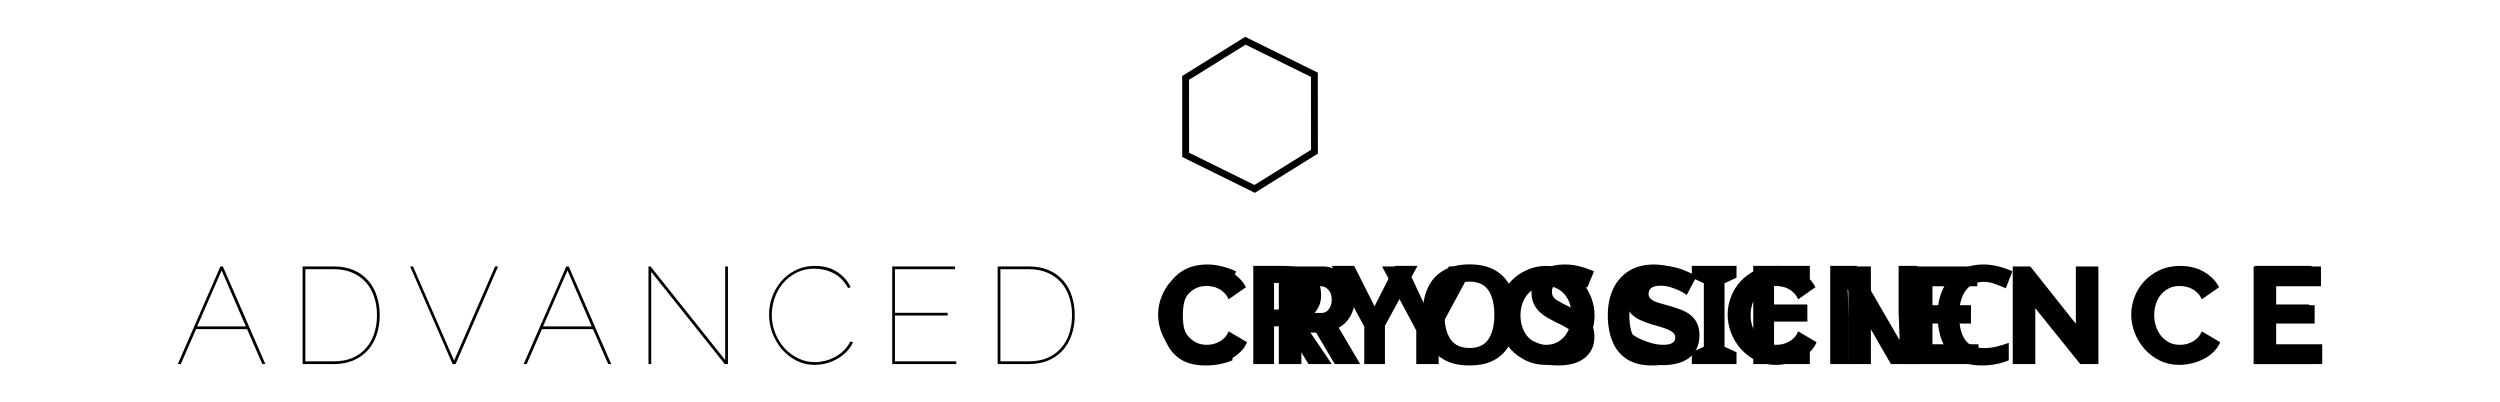
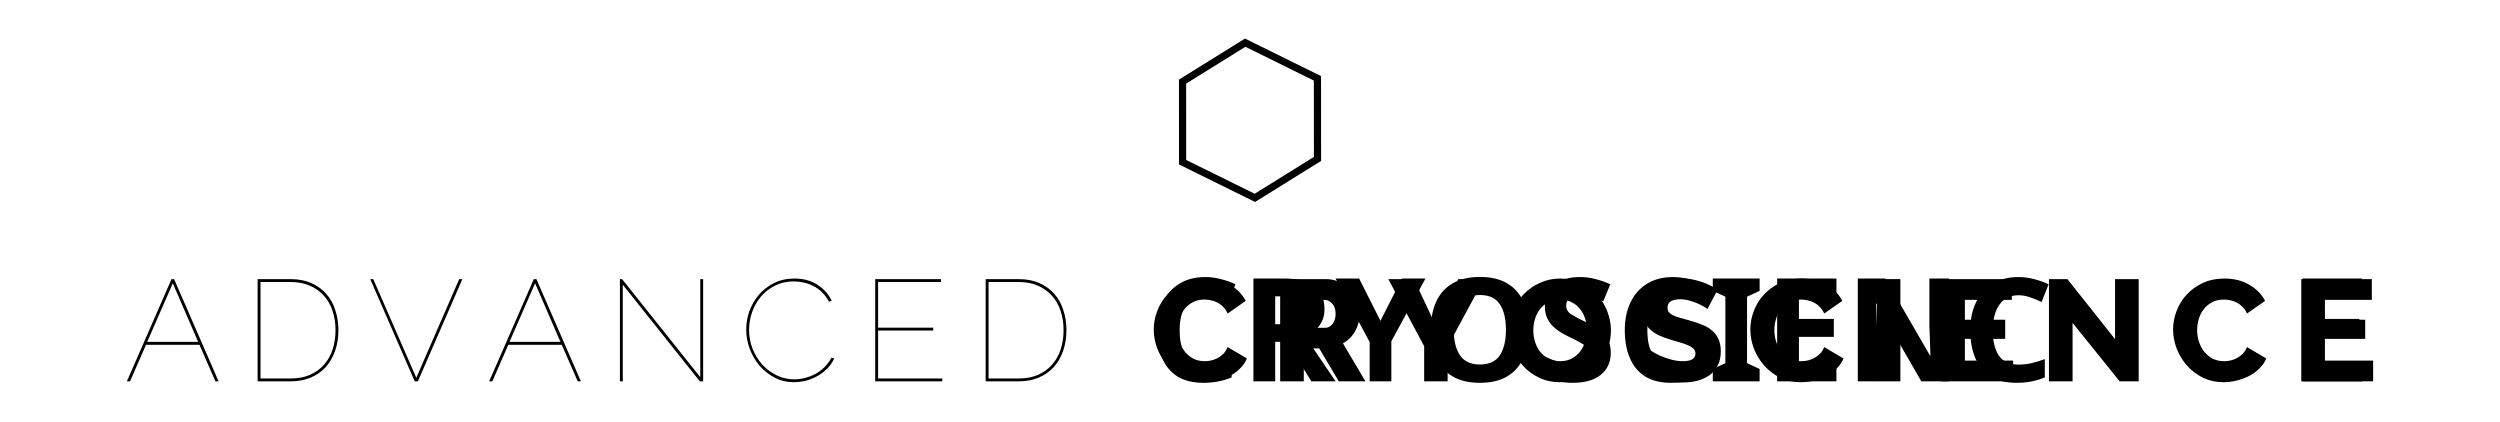
- <svg xmlns="http://www.w3.org/2000/svg" width="110.302mm" height="17.736mm" viewBox="0 0 110.302 17.736" version="1.1" id="svg945">
+ <svg xmlns="http://www.w3.org/2000/svg" width="105.302mm" height="17.736mm" viewBox="0 0 105.302 17.736" version="1.1" id="svg945">
  <defs id="defs942">
    <rect x="244.659" y="595.384" width="323.148" height="25.102" id="rect2653" />
    <clipPath id="clip0">
      <rect x="921" y="664" width="41" height="46" id="rect1006" />
    </clipPath>
    <rect x="244.659" y="595.384" width="337.643" height="114.198" id="rect2653-1" />
    <clipPath id="clip0-5">
      <rect x="939" y="445" width="42" height="47" id="rect58003" />
    </clipPath>
    <clipPath clipPathUnits="userSpaceOnUse" id="clipPath58252">
      <path d="M 0,1.2207e-4 H 960 V 540 H 0 Z" clip-rule="evenodd" id="path58250" />
    </clipPath>
    <clipPath clipPathUnits="userSpaceOnUse" id="clipPath58262">
      <path d="M 1.7506e-5,540 H 960 V 6.1035e-5 H 9.1206e-5" clip-rule="evenodd" id="path58260" />
    </clipPath>
    <clipPath clipPathUnits="userSpaceOnUse" id="clipPath58272">
      <path d="M 1.4305e-5,0 H 960 V 540 H 1.4305e-5 Z" clip-rule="evenodd" id="path58270" />
    </clipPath>
    <clipPath clipPathUnits="userSpaceOnUse" id="clipPath58284">
      <path d="M 1.4305e-5,0 H 960 V 540 H 1.4305e-5 Z" clip-rule="evenodd" id="path58282" />
    </clipPath>
    <clipPath clipPathUnits="userSpaceOnUse" id="clipPath58296">
      <path d="M 1.4305e-5,0 H 960 V 540 H 1.4305e-5 Z" clip-rule="evenodd" id="path58294" />
    </clipPath>
    <clipPath clipPathUnits="userSpaceOnUse" id="clipPath58308">
      <path d="M 1.4305e-5,0 H 960 V 540 H 1.4305e-5 Z" clip-rule="evenodd" id="path58306" />
    </clipPath>
    <clipPath clipPathUnits="userSpaceOnUse" id="clipPath58320">
      <path d="M 1.4305e-5,0 H 960 V 540 H 1.4305e-5 Z" clip-rule="evenodd" id="path58318" />
    </clipPath>
  </defs>
  <g id="layer1" transform="translate(-54.81076,-171.1767)">
-     <g id="g1122" transform="matrix(1.03468,0,0,1.03468,6.460548,-3.794637)">
+     <g id="g1122" transform="matrix(1.03468,0,0,1.03468,3.960548,-3.794637)">
      <g id="g58256" transform="matrix(0.2923546,-0.00958549,-0.00958549,-0.2923546,-37.36586,268.0071)">
        <g id="g58258" clip-path="url(#clipPath58262)">
          <path d="m 489.57,311.33 -0.36,-11.21 -8.89,-5.13 -9.89,5.29 0.36,11.21 8.89,5.13 z" style="fill:none;stroke:#000000;stroke-width:1;stroke-linecap:butt;stroke-linejoin:miter;stroke-miterlimit:10;stroke-dasharray:none;stroke-opacity:1" id="path58264" />
        </g>
      </g>
      <g id="g58266" transform="matrix(0.2925117,0,0,-0.2925117,-40.37256,260.8215)">
        <g id="g58268" clip-path="url(#clipPath58272)">
          <g aria-label="ADVANCED" transform="matrix(1,0,0,-1,323.33,260.47)" id="text58276" style="font-weight:100;font-size:20.04px;font-family:Raleway;-inkscape-font-specification:Raleway-Thin">
            <path d="m 6.573,-14.228 h 0.361 L 13.126,0 h -0.441 L 10.461,-5.09 H 3.026 L 0.802,0 H 0.361 Z M 10.281,-5.491 6.753,-13.647 3.186,-5.491 Z" id="path1872" />
            <path d="m 18.557,0 v -14.228 h 4.569 q 1.683,0 2.926,0.561 1.263,0.561 2.084,1.523 0.842,0.962 1.242,2.265 0.421,1.283 0.421,2.745 0,1.623 -0.481,2.946 -0.461,1.303 -1.323,2.244 Q 27.134,-1.022 25.892,-0.501 24.649,0 23.126,0 Z m 10.842,-7.134 q 0,-1.463 -0.421,-2.685 -0.401,-1.222 -1.202,-2.104 -0.802,-0.902 -1.984,-1.403 -1.162,-0.501 -2.665,-0.501 h -4.168 v 13.427 h 4.168 q 1.543,0 2.705,-0.501 1.182,-0.521 1.964,-1.423 0.802,-0.902 1.202,-2.124 0.401,-1.242 0.401,-2.685 z" id="path1874" />
            <path d="m 34.649,-14.228 5.992,13.727 5.972,-13.727 h 0.441 L 40.862,0 h -0.441 l -6.192,-14.228 z" id="path1876" />
            <path d="m 56.994,-14.228 h 0.361 L 63.547,0 H 63.106 L 60.882,-5.09 H 53.447 L 51.222,0 h -0.441 z m 3.707,8.737 -3.527,-8.156 -3.567,8.156 z" id="path1878" />
            <path d="M 69.378,-13.447 V 0 h -0.401 v -14.228 h 0.301 L 80.16,-0.581 V -14.228 h 0.401 V 0 h -0.461 z" id="path1880" />
            <path d="m 86.553,-7.214 q 0,-1.283 0.441,-2.545 0.461,-1.263 1.303,-2.265 0.862,-1.022 2.104,-1.643 1.263,-0.641 2.866,-0.641 1.904,0 3.226,0.882 1.323,0.862 1.964,2.224 l -0.381,0.12 q -0.421,-0.782 -0.982,-1.323 -0.541,-0.541 -1.202,-0.862 -0.641,-0.341 -1.343,-0.481 -0.681,-0.16 -1.363,-0.16 -1.483,0 -2.645,0.601 -1.162,0.581 -1.964,1.543 -0.802,0.962 -1.222,2.184 -0.401,1.202 -0.401,2.425 0,1.363 0.481,2.605 0.501,1.242 1.343,2.204 0.862,0.942 2.004,1.503 1.142,0.561 2.465,0.561 0.701,0 1.443,-0.18 0.741,-0.18 1.423,-0.541 0.701,-0.361 1.283,-0.922 0.601,-0.581 1.022,-1.363 l 0.381,0.1 q -0.361,0.802 -0.982,1.423 -0.621,0.621 -1.383,1.042 -0.762,0.421 -1.623,0.641 -0.842,0.2 -1.643,0.2 -1.443,0 -2.665,-0.641 -1.222,-0.641 -2.104,-1.663 -0.862,-1.042 -1.363,-2.345 -0.481,-1.323 -0.481,-2.685 z" id="path1882" />
            <path d="M 113.847,-0.401 V 0 h -9.339 v -14.228 h 9.158 v 0.401 h -8.757 v 6.353 h 7.675 v 0.401 h -7.675 v 6.673 z" id="path1884" />
            <path d="m 119.879,0 v -14.228 h 4.569 q 1.683,0 2.926,0.561 1.263,0.561 2.084,1.523 0.842,0.962 1.242,2.265 0.421,1.283 0.421,2.745 0,1.623 -0.481,2.946 -0.461,1.303 -1.323,2.244 -0.862,0.922 -2.104,1.443 Q 125.971,0 124.448,0 Z m 10.842,-7.134 q 0,-1.463 -0.421,-2.685 -0.401,-1.222 -1.202,-2.104 -0.802,-0.902 -1.984,-1.403 -1.162,-0.501 -2.665,-0.501 h -4.168 v 13.427 h 4.168 q 1.543,0 2.705,-0.501 1.182,-0.521 1.964,-1.423 0.802,-0.902 1.202,-2.124 0.401,-1.242 0.401,-2.685 z" id="path1886" />
          </g>
        </g>
      </g>
      <g id="g58278" transform="matrix(0.2925117,0,0,-0.2925117,-40.37256,260.8215)">
        <g id="g58280" clip-path="url(#clipPath58284)">
          <text transform="matrix(1,0,0,-1,465.91,260.47)" style="font-variant:normal;font-weight:800;font-size:20.04px;font-family:Raleway;-inkscape-font-specification:Raleway-ExtraBold;writing-mode:lr-tb;fill:#000000;fill-opacity:1;fill-rule:nonzero;stroke:none" id="text58288">
            <tspan x="0 16.773 33.186 49.479 67.695 83.026 99.799 108.777 123.767 141.863" y="0" id="tspan58286">CRYOSCIENC</tspan>
          </text>
        </g>
      </g>
      <g id="g1018">
        <g id="g58290" transform="matrix(0.2925117,0,0,-0.2925117,-40.37256,260.8215)">
          <g id="g58292" clip-path="url(#clipPath58296)">
            <text transform="matrix(1,0,0,-1,624.7,260.47)" style="font-variant:normal;font-weight:800;font-size:20.04px;font-family:Raleway;-inkscape-font-specification:Raleway-ExtraBold;writing-mode:lr-tb;fill:#000000;fill-opacity:1;fill-rule:nonzero;stroke:none" id="text58300">
              <tspan x="0" y="0" id="tspan58298">E</tspan>
            </text>
          </g>
        </g>
        <g id="g58304" clip-path="url(#clipPath58308)" transform="matrix(0.2925117,0,0,-0.2925117,-40.37256,260.8215)">
          <g aria-label="CRYOSCIENC" transform="matrix(1,0,0,-1,466.06,260.47)" id="text58312" style="font-weight:800;font-size:20.04px;font-family:Raleway;-inkscape-font-specification:Raleway-ExtraBold">
            <path d="m 0.541,-7.234 q 0,-1.283 0.481,-2.545 0.481,-1.283 1.403,-2.285 0.922,-1.002 2.244,-1.623 1.323,-0.621 3.006,-0.621 2.004,0 3.467,0.862 1.483,0.862 2.204,2.244 L 10.822,-9.439 q -0.24,-0.561 -0.621,-0.922 -0.361,-0.381 -0.802,-0.601 -0.441,-0.24 -0.902,-0.321 -0.461,-0.1 -0.902,-0.1 -0.942,0 -1.643,0.381 -0.701,0.381 -1.162,0.982 -0.461,0.601 -0.681,1.363 -0.22,0.762 -0.22,1.543 0,0.842 0.261,1.623 0.261,0.782 0.741,1.383 0.501,0.601 1.182,0.962 0.701,0.341 1.563,0.341 0.441,0 0.902,-0.1 0.481,-0.12 0.902,-0.341 0.441,-0.24 0.802,-0.601 0.361,-0.381 0.581,-0.922 l 2.685,1.583 q -0.321,0.782 -0.962,1.403 -0.621,0.621 -1.443,1.042 -0.822,0.421 -1.743,0.641 -0.922,0.22 -1.804,0.22 -1.543,0 -2.846,-0.621 Q 3.427,-1.142 2.485,-2.184 1.563,-3.226 1.042,-4.549 0.541,-5.872 0.541,-7.234 Z" id="path1889" />
            <path d="m 18.136,0 v -14.228 h 6.413 q 1.002,0 1.844,0.421 0.862,0.421 1.483,1.102 0.621,0.681 0.962,1.543 0.361,0.862 0.361,1.743 0,0.661 -0.16,1.283 -0.16,0.601 -0.461,1.142 -0.301,0.541 -0.741,0.982 -0.421,0.421 -0.962,0.721 L 30,0 h -3.707 L 23.567,-4.589 H 21.423 V 0 Z m 3.287,-7.455 h 3.006 q 0.581,0 1.002,-0.541 0.421,-0.561 0.421,-1.423 0,-0.882 -0.481,-1.403 -0.481,-0.521 -1.042,-0.521 h -2.906 z" id="path1891" />
            <path d="m 36.753,-14.228 3.066,6.533 3.106,-6.533 h 3.587 l -5.07,9.379 V 0 h -3.267 v -4.89 l -4.99,-9.339 z" id="path1893" />
            <path d="m 57.074,0.12 q -1.583,0 -2.886,-0.621 -1.303,-0.621 -2.224,-1.623 -0.922,-1.022 -1.443,-2.325 -0.501,-1.303 -0.501,-2.685 0,-1.403 0.521,-2.705 0.541,-1.303 1.483,-2.285 0.962,-1.002 2.265,-1.583 1.303,-0.601 2.846,-0.601 1.583,0 2.886,0.621 1.303,0.621 2.224,1.643 0.922,1.022 1.423,2.325 0.501,1.303 0.501,2.645 0,1.403 -0.541,2.705 -0.521,1.303 -1.463,2.305 Q 61.222,-1.082 59.92,-0.481 58.617,0.12 57.074,0.12 Z m -3.707,-7.214 q 0,0.822 0.24,1.603 0.24,0.762 0.701,1.363 0.481,0.601 1.182,0.962 0.701,0.361 1.603,0.361 0.942,0 1.643,-0.381 0.701,-0.381 1.162,-0.982 0.461,-0.621 0.681,-1.383 0.24,-0.782 0.24,-1.583 0,-0.822 -0.24,-1.583 -0.24,-0.782 -0.721,-1.363 -0.481,-0.601 -1.182,-0.942 -0.681,-0.361 -1.583,-0.361 -0.942,0 -1.643,0.381 -0.681,0.361 -1.162,0.962 -0.461,0.601 -0.701,1.383 -0.22,0.762 -0.22,1.563 z" id="path1895" />
            <path d="m 77.595,-10.06 q -0.06,-0.08 -0.421,-0.301 -0.361,-0.22 -0.902,-0.461 -0.541,-0.24 -1.182,-0.421 -0.641,-0.18 -1.283,-0.18 -1.764,0 -1.764,1.182 0,0.361 0.18,0.601 0.2,0.24 0.561,0.441 0.381,0.18 0.942,0.341 0.561,0.16 1.303,0.361 1.022,0.281 1.844,0.621 0.822,0.321 1.383,0.822 0.581,0.481 0.882,1.182 0.321,0.701 0.321,1.683 0,1.202 -0.461,2.044 -0.441,0.822 -1.182,1.343 -0.741,0.501 -1.703,0.741 -0.962,0.22 -1.984,0.22 -0.782,0 -1.603,-0.12 -0.822,-0.12 -1.603,-0.341 -0.782,-0.24 -1.523,-0.561 -0.721,-0.321 -1.343,-0.741 l 1.443,-2.866 q 0.08,0.1 0.521,0.381 0.441,0.281 1.082,0.561 0.661,0.281 1.463,0.501 0.802,0.22 1.623,0.22 1.743,0 1.743,-1.062 0,-0.401 -0.261,-0.661 -0.261,-0.261 -0.721,-0.461 -0.461,-0.22 -1.102,-0.401 -0.621,-0.18 -1.363,-0.401 -0.982,-0.301 -1.703,-0.641 -0.721,-0.361 -1.202,-0.822 -0.461,-0.461 -0.701,-1.062 -0.22,-0.601 -0.22,-1.403 0,-1.122 0.421,-1.984 0.421,-0.862 1.142,-1.443 0.721,-0.601 1.663,-0.902 0.962,-0.301 2.024,-0.301 0.741,0 1.463,0.14 0.721,0.14 1.383,0.361 0.661,0.22 1.222,0.501 0.581,0.281 1.062,0.561 z" id="path1897" />
            <path d="m 83.567,-7.234 q 0,-1.283 0.481,-2.545 0.481,-1.283 1.403,-2.285 0.922,-1.002 2.244,-1.623 1.323,-0.621 3.006,-0.621 2.004,0 3.467,0.862 1.483,0.862 2.204,2.244 l -2.525,1.764 q -0.24,-0.561 -0.621,-0.922 -0.361,-0.381 -0.802,-0.601 -0.441,-0.24 -0.902,-0.321 -0.461,-0.1 -0.902,-0.1 -0.942,0 -1.643,0.381 -0.701,0.381 -1.162,0.982 -0.461,0.601 -0.681,1.363 -0.22,0.762 -0.22,1.543 0,0.842 0.261,1.623 0.261,0.782 0.741,1.383 0.501,0.601 1.182,0.962 0.701,0.341 1.563,0.341 0.441,0 0.902,-0.1 0.481,-0.12 0.902,-0.341 0.441,-0.24 0.802,-0.601 0.361,-0.381 0.581,-0.922 l 2.685,1.583 q -0.321,0.782 -0.962,1.403 -0.621,0.621 -1.443,1.042 -0.822,0.421 -1.743,0.641 -0.922,0.22 -1.804,0.22 -1.543,0 -2.846,-0.621 -1.283,-0.641 -2.224,-1.683 -0.922,-1.042 -1.443,-2.365 -0.501,-1.323 -0.501,-2.685 z" id="path1899" />
            <path d="m 101.162,0 v -14.228 h 3.287 V 0 Z" id="path1901" />
            <path d="M 120.14,-2.886 V 0 h -10 v -14.228 h 9.82 v 2.886 h -6.533 v 2.766 h 5.611 v 2.665 h -5.611 v 3.026 z" id="path1903" />
            <path d="M 128.416,-8.136 V 0 h -3.287 v -14.228 h 2.565 l 6.633,8.357 v -8.357 h 3.287 V 0 h -2.645 z" id="path1905" />
            <path d="m 142.404,-7.234 q 0,-1.283 0.481,-2.545 0.481,-1.283 1.403,-2.285 0.922,-1.002 2.244,-1.623 1.323,-0.621 3.006,-0.621 2.004,0 3.467,0.862 1.483,0.862 2.204,2.244 l -2.525,1.764 q -0.24,-0.561 -0.621,-0.922 -0.361,-0.381 -0.802,-0.601 -0.441,-0.24 -0.902,-0.321 -0.461,-0.1 -0.902,-0.1 -0.942,0 -1.643,0.381 -0.701,0.381 -1.162,0.982 -0.461,0.601 -0.681,1.363 -0.22,0.762 -0.22,1.543 0,0.842 0.261,1.623 0.261,0.782 0.741,1.383 0.501,0.601 1.182,0.962 0.701,0.341 1.563,0.341 0.441,0 0.902,-0.1 0.481,-0.12 0.902,-0.341 0.441,-0.24 0.802,-0.601 0.361,-0.381 0.581,-0.922 l 2.685,1.583 q -0.321,0.782 -0.962,1.403 -0.621,0.621 -1.443,1.042 -0.822,0.421 -1.743,0.641 -0.922,0.22 -1.804,0.22 -1.543,0 -2.846,-0.621 -1.283,-0.641 -2.224,-1.683 -0.922,-1.042 -1.443,-2.365 -0.501,-1.323 -0.501,-2.685 z" id="path1907" />
          </g>
        </g>
        <g id="g58314" transform="matrix(0.2925117,0,0,-0.2925117,-40.37256,260.8215)">
          <g id="g58316" clip-path="url(#clipPath58320)">
            <g aria-label="E" transform="matrix(1,0,0,-1,624.94,260.47)" id="text58324" style="font-weight:800;font-size:20.04px;font-family:Raleway;-inkscape-font-specification:Raleway-ExtraBold">
              <path d="M 11.363,-2.886 V 0 H 1.363 v -14.228 h 9.82 v 2.886 H 4.649 v 2.766 H 10.26 v 2.665 H 4.649 v 3.026 z" id="path1910" />
            </g>
          </g>
        </g>
      </g>
    </g>
  </g>
</svg>
